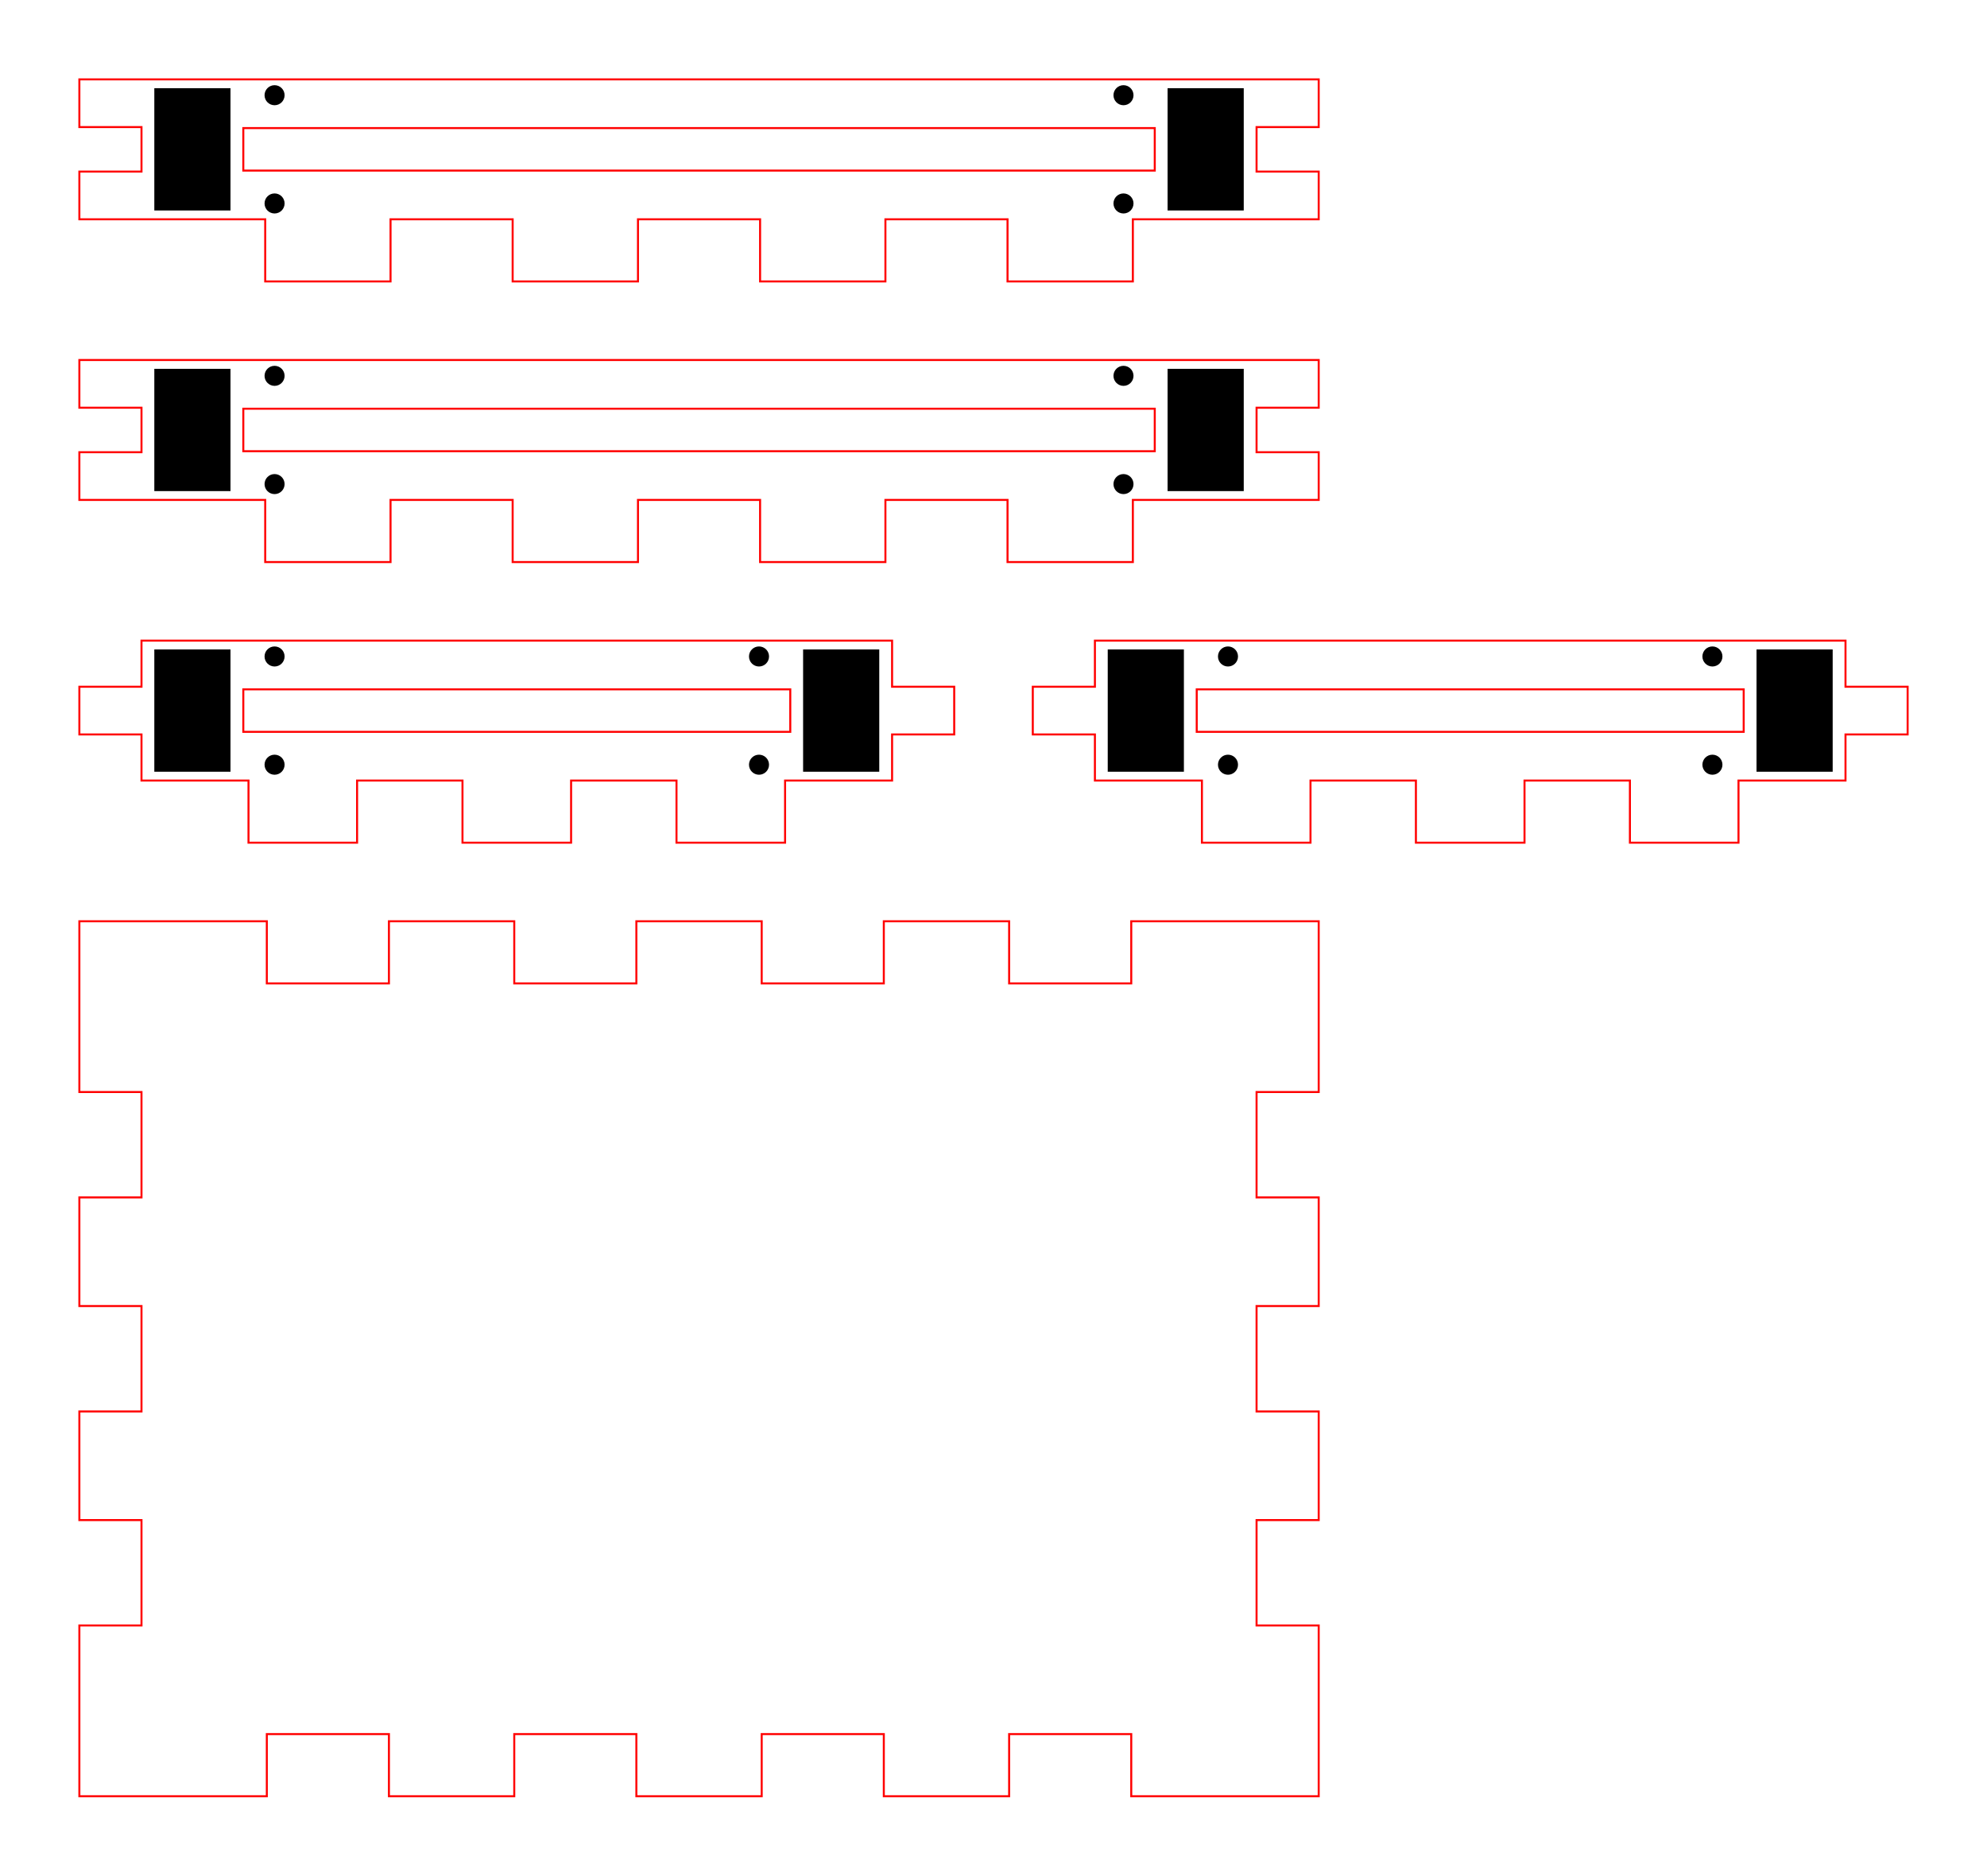
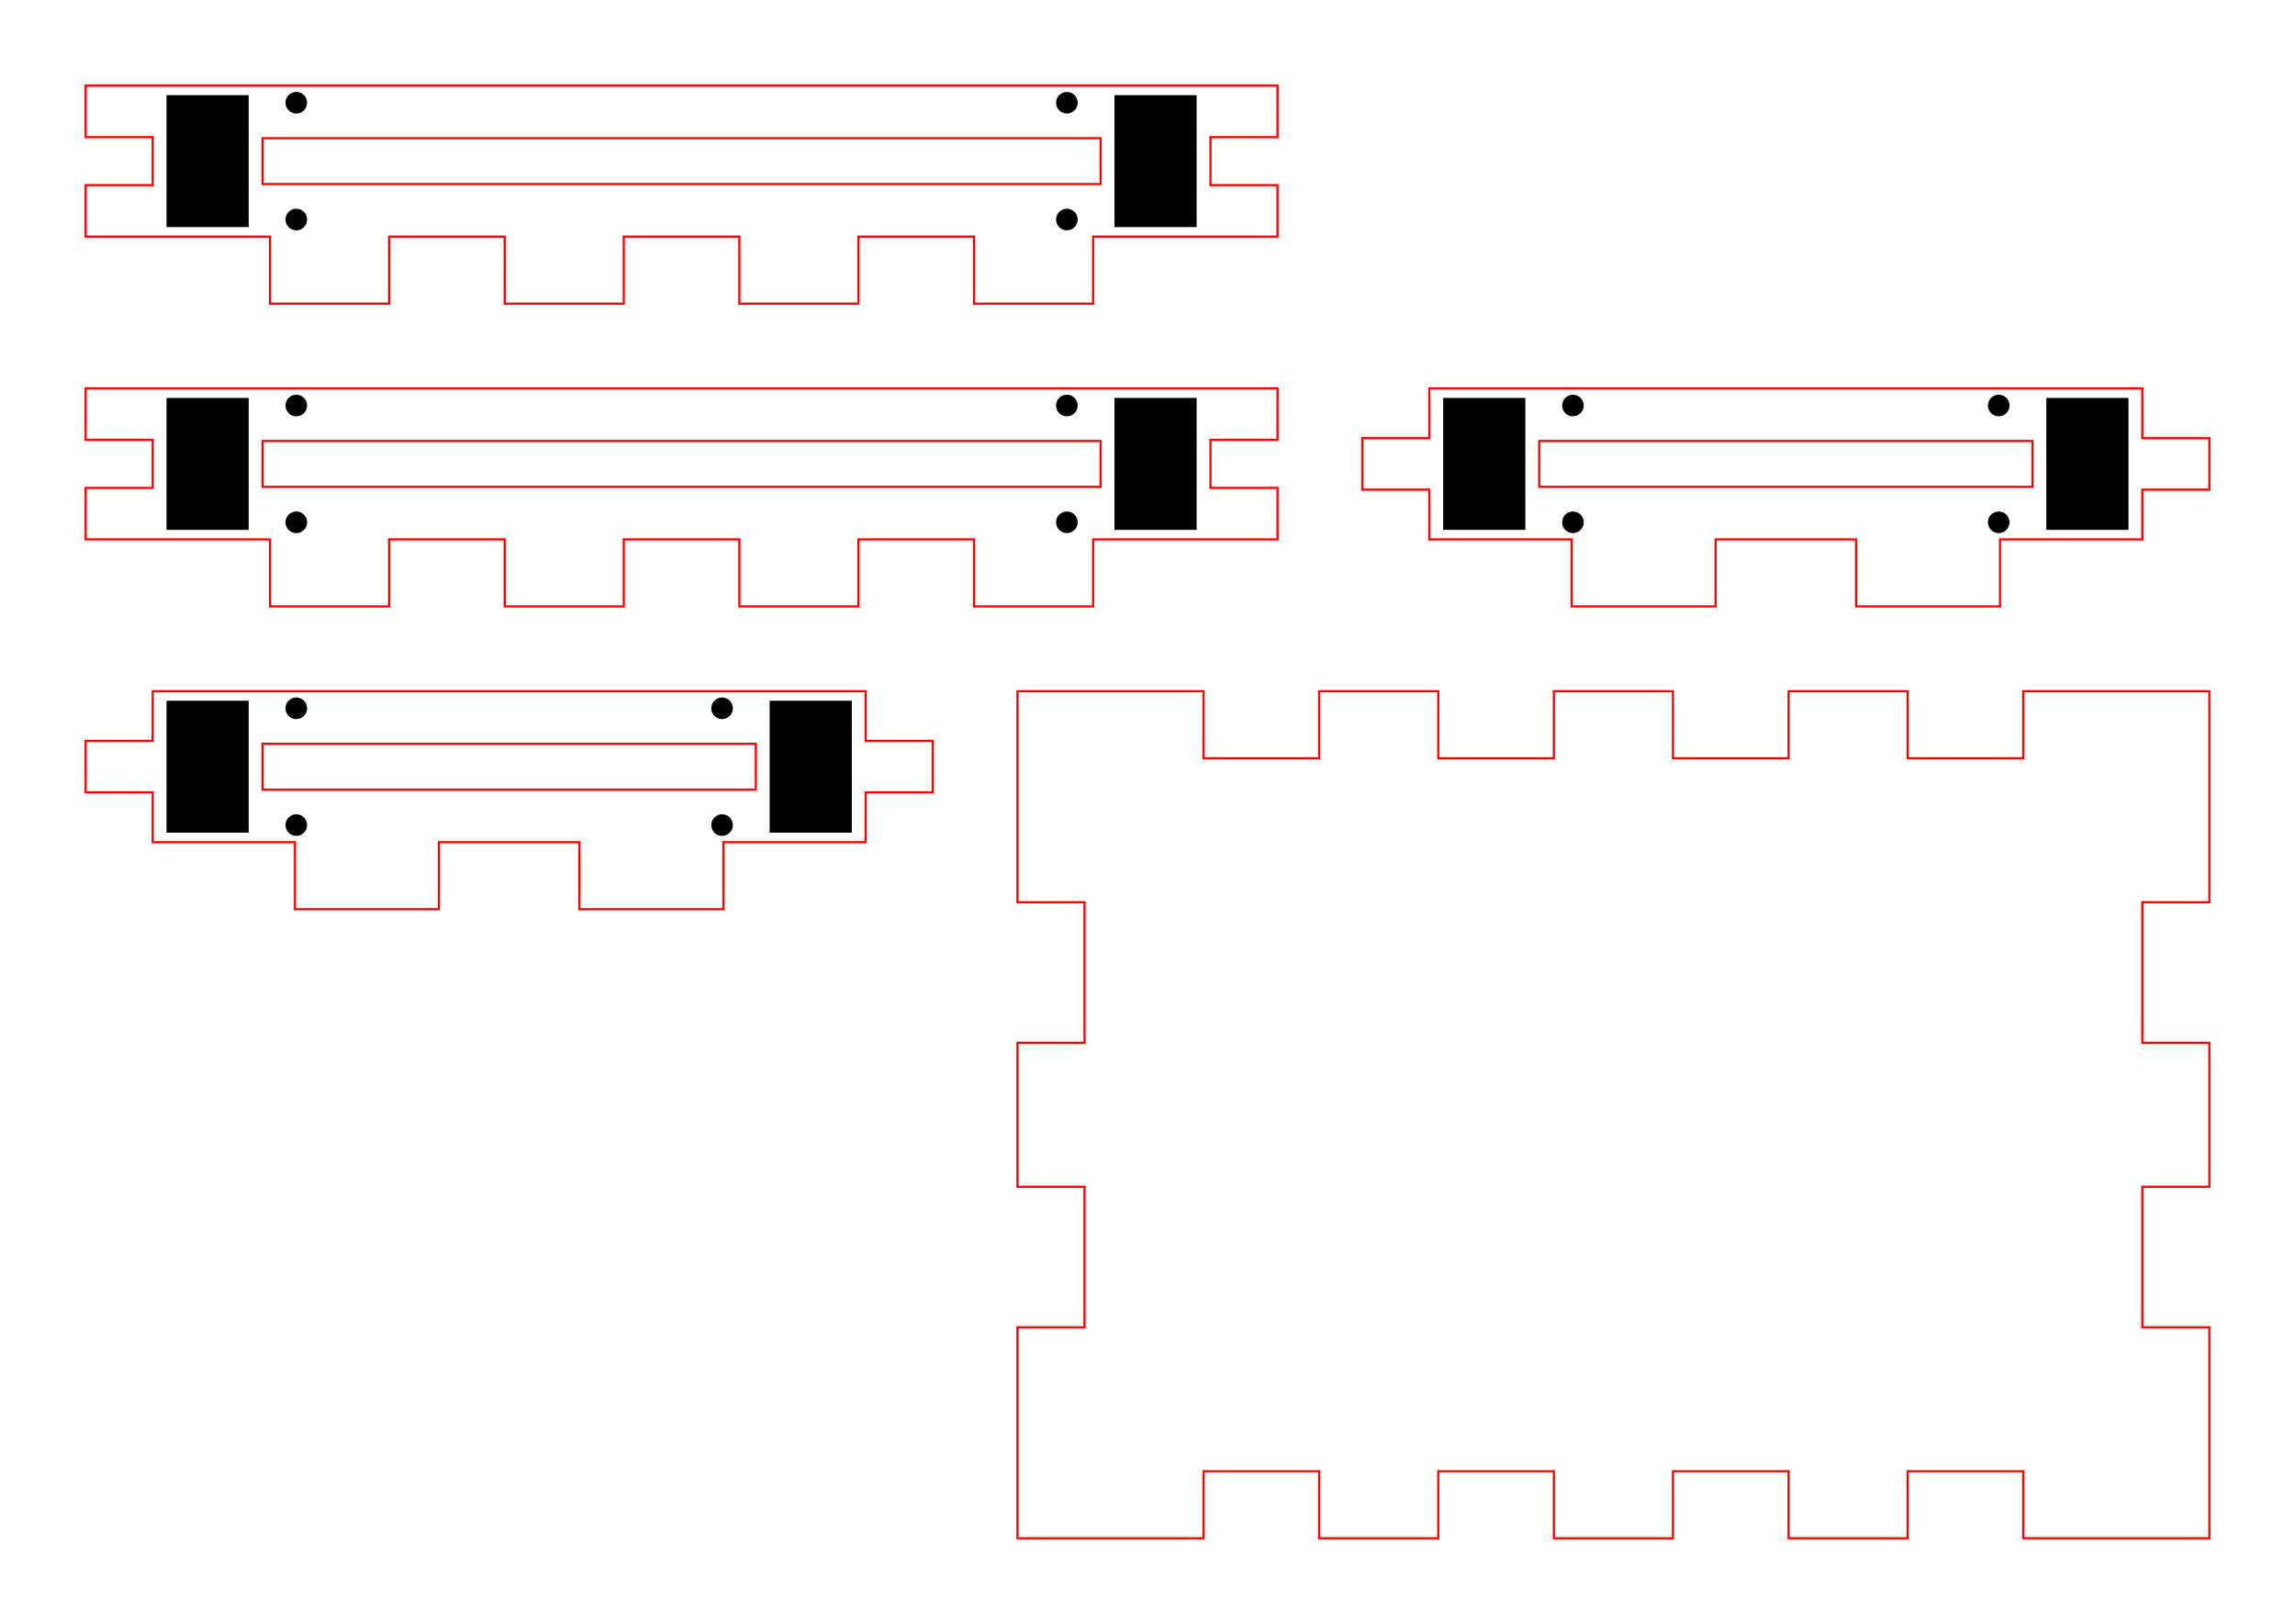
- <svg xmlns="http://www.w3.org/2000/svg" width="99.142mm" height="93.571mm" viewBox="0 0 99.142 93.571">
+ <svg xmlns="http://www.w3.org/2000/svg" width="106.12mm" height="75.088mm" viewBox="0 0 106.12 75.088">
  <g id="RASTER" class="layer-raster" fill="#000000" fill-rule="nonzero" stroke="none">
    <g class="piece" data-piece="crate-CRUMBLE-front">
      <path d="M7.7 4.4L11.5 4.4L11.5 10.5L7.7 10.5Z" />
-       <path d="M58.257 4.4L62.057 4.4L62.057 10.5L58.257 10.5Z" />
+       <path d="M51.532 4.4L55.332 4.4L55.332 10.5L51.532 10.5Z" />
      <circle cx="13.7" cy="4.75" r="0.5" />
-       <circle cx="56.057" cy="4.75" r="0.5" />
+       <circle cx="49.332" cy="4.75" r="0.5" />
      <circle cx="13.7" cy="10.15" r="0.5" />
-       <circle cx="56.057" cy="10.15" r="0.5" />
+       <circle cx="49.332" cy="10.15" r="0.5" />
    </g>
    <g class="piece" data-piece="crate-CRUMBLE-back">
      <path d="M7.7 18.4L11.5 18.4L11.5 24.5L7.7 24.5Z" />
-       <path d="M58.257 18.4L62.057 18.4L62.057 24.5L58.257 24.5Z" />
+       <path d="M51.532 18.4L55.332 18.4L55.332 24.5L51.532 24.5Z" />
      <circle cx="13.7" cy="18.75" r="0.5" />
-       <circle cx="56.057" cy="18.75" r="0.5" />
+       <circle cx="49.332" cy="18.75" r="0.5" />
      <circle cx="13.7" cy="24.15" r="0.5" />
-       <circle cx="56.057" cy="24.15" r="0.5" />
+       <circle cx="49.332" cy="24.15" r="0.5" />
    </g>
    <g class="piece" data-piece="crate-CRUMBLE-side-1">
-       <path d="M7.7 32.4L11.5 32.4L11.5 38.5L7.7 38.5Z" />
-       <path d="M40.071 32.4L43.871 32.4L43.871 38.5L40.071 38.5Z" />
-       <circle cx="13.7" cy="32.75" r="0.5" />
-       <circle cx="37.871" cy="32.75" r="0.5" />
-       <circle cx="13.7" cy="38.15" r="0.5" />
-       <circle cx="37.871" cy="38.15" r="0.5" />
+       <path d="M66.732 18.4L70.532 18.4L70.532 24.5L66.732 24.5Z" />
+       <path d="M94.62 18.4L98.42 18.4L98.42 24.5L94.62 24.5Z" />
+       <circle cx="72.732" cy="18.75" r="0.5" />
+       <circle cx="92.42" cy="18.75" r="0.5" />
+       <circle cx="72.732" cy="24.15" r="0.5" />
+       <circle cx="92.42" cy="24.15" r="0.5" />
    </g>
    <g class="piece" data-piece="crate-CRUMBLE-side-2">
-       <path d="M55.271 32.4L59.071 32.4L59.071 38.5L55.271 38.5Z" />
-       <path d="M87.642 32.4L91.442 32.4L91.442 38.5L87.642 38.5Z" />
-       <circle cx="61.271" cy="32.75" r="0.5" />
-       <circle cx="85.442" cy="32.75" r="0.5" />
-       <circle cx="61.271" cy="38.15" r="0.5" />
-       <circle cx="85.442" cy="38.15" r="0.5" />
+       <path d="M7.7 32.4L11.5 32.4L11.5 38.5L7.7 38.5Z" />
+       <path d="M35.588 32.4L39.388 32.4L39.388 38.5L35.588 38.5Z" />
+       <circle cx="13.7" cy="32.75" r="0.5" />
+       <circle cx="33.388" cy="32.75" r="0.5" />
+       <circle cx="13.7" cy="38.15" r="0.5" />
+       <circle cx="33.388" cy="38.15" r="0.5" />
    </g>
  </g>
  <g id="CUT" class="layer-cut" fill="none" stroke="#ff0000" stroke-width="0.1">
    <g class="piece" data-piece="crate-CRUMBLE-front">
-       <path d="M7.1 3.96L62.657 3.96L65.797 3.96L65.797 6.34L62.697 6.34L62.697 8.56L65.797 8.56L65.797 10.94L62.657 10.94L56.524 10.94L56.524 14.04L50.271 14.04L50.271 10.94L44.178 10.94L44.178 14.04L37.925 14.04L37.925 10.94L31.832 10.94L31.832 14.04L25.579 14.04L25.579 10.94L19.486 10.94L19.486 14.04L13.233 14.04L13.233 10.94L7.1 10.94L3.96 10.94L3.96 8.56L7.06 8.56L7.06 6.34L3.96 6.34L3.96 3.96Z" />
-       <path d="M12.14 6.39L57.617 6.39L57.617 8.51L12.14 8.51Z" />
+       <path d="M7.1 3.96L55.932 3.96L59.072 3.96L59.072 6.34L55.972 6.34L55.972 8.56L59.072 8.56L59.072 10.94L55.932 10.94L50.546 10.94L50.546 14.04L45.04 14.04L45.04 10.94L39.695 10.94L39.695 14.04L34.189 14.04L34.189 10.94L28.843 10.94L28.843 14.04L23.337 14.04L23.337 10.94L17.992 10.94L17.992 14.04L12.486 14.04L12.486 10.94L7.1 10.94L3.96 10.94L3.96 8.56L7.06 8.56L7.06 6.34L3.96 6.34L3.96 3.96Z" />
+       <path d="M12.14 6.39L50.892 6.39L50.892 8.51L12.14 8.51Z" />
    </g>
    <g class="piece" data-piece="crate-CRUMBLE-back">
-       <path d="M7.1 17.96L62.657 17.96L65.797 17.96L65.797 20.34L62.697 20.34L62.697 22.56L65.797 22.56L65.797 24.94L62.657 24.94L56.524 24.94L56.524 28.04L50.271 28.04L50.271 24.94L44.178 24.94L44.178 28.04L37.925 28.04L37.925 24.94L31.832 24.94L31.832 28.04L25.579 28.04L25.579 24.94L19.486 24.94L19.486 28.04L13.233 28.04L13.233 24.94L7.1 24.94L3.96 24.94L3.96 22.56L7.06 22.56L7.06 20.34L3.96 20.34L3.96 17.96Z" />
-       <path d="M12.14 20.39L57.617 20.39L57.617 22.51L12.14 22.51Z" />
+       <path d="M7.1 17.96L55.932 17.96L59.072 17.96L59.072 20.34L55.972 20.34L55.972 22.56L59.072 22.56L59.072 24.94L55.932 24.94L50.546 24.94L50.546 28.04L45.04 28.04L45.04 24.94L39.695 24.94L39.695 28.04L34.189 28.04L34.189 24.94L28.843 24.94L28.843 28.04L23.337 28.04L23.337 24.94L17.992 24.94L17.992 28.04L12.486 28.04L12.486 24.94L7.1 24.94L3.96 24.94L3.96 22.56L7.06 22.56L7.06 20.34L3.96 20.34L3.96 17.96Z" />
+       <path d="M12.14 20.39L50.892 20.39L50.892 22.51L12.14 22.51Z" />
    </g>
    <g class="piece" data-piece="crate-CRUMBLE-side-1">
-       <path d="M7.06 31.96L44.511 31.96L44.511 34.26L47.611 34.26L47.611 36.64L44.511 36.64L44.511 38.94L39.172 38.94L39.172 42.04L33.754 42.04L33.754 38.94L28.495 38.94L28.495 42.04L23.076 42.04L23.076 38.94L17.817 38.94L17.817 42.04L12.399 42.04L12.399 38.94L7.06 38.94L7.06 36.64L3.96 36.64L3.96 34.26L7.06 34.26Z" />
-       <path d="M12.14 34.39L39.431 34.39L39.431 36.51L12.14 36.51Z" />
+       <path d="M66.092 17.96L99.06 17.96L99.06 20.26L102.16 20.26L102.16 22.64L99.06 22.64L99.06 24.94L92.482 24.94L92.482 28.04L85.825 28.04L85.825 24.94L79.327 24.94L79.327 28.04L72.67 28.04L72.67 24.94L66.092 24.94L66.092 22.64L62.992 22.64L62.992 20.26L66.092 20.26Z" />
+       <path d="M71.172 20.39L93.98 20.39L93.98 22.51L71.172 22.51Z" />
    </g>
    <g class="piece" data-piece="crate-CRUMBLE-side-2">
-       <path d="M54.631 31.96L92.082 31.96L92.082 34.26L95.182 34.26L95.182 36.64L92.082 36.64L92.082 38.94L86.743 38.94L86.743 42.04L81.325 42.04L81.325 38.94L76.066 38.94L76.066 42.04L70.647 42.04L70.647 38.94L65.388 38.94L65.388 42.04L59.97 42.04L59.97 38.94L54.631 38.94L54.631 36.64L51.531 36.64L51.531 34.26L54.631 34.26Z" />
-       <path d="M59.711 34.39L87.002 34.39L87.002 36.51L59.711 36.51Z" />
+       <path d="M7.06 31.96L40.028 31.96L40.028 34.26L43.128 34.26L43.128 36.64L40.028 36.64L40.028 38.94L33.45 38.94L33.45 42.04L26.793 42.04L26.793 38.94L20.295 38.94L20.295 42.04L13.638 42.04L13.638 38.94L7.06 38.94L7.06 36.64L3.96 36.64L3.96 34.26L7.06 34.26Z" />
+       <path d="M12.14 34.39L34.948 34.39L34.948 36.51L12.14 36.51Z" />
    </g>
    <g class="piece" data-piece="crate-CRUMBLE-base">
-       <path d="M3.96 45.96L7.1 45.96L13.313 45.96L13.313 49.06L19.406 49.06L19.406 45.96L25.659 45.96L25.659 49.06L31.752 49.06L31.752 45.96L38.005 45.96L38.005 49.06L44.098 49.06L44.098 45.96L50.351 45.96L50.351 49.06L56.444 49.06L56.444 45.96L62.657 45.96L65.797 45.96L65.797 49.1L65.797 54.479L62.697 54.479L62.697 59.737L65.797 59.737L65.797 65.156L62.697 65.156L62.697 70.415L65.797 70.415L65.797 75.834L62.697 75.834L62.697 81.092L65.797 81.092L65.797 86.471L65.797 89.611L62.657 89.611L56.444 89.611L56.444 86.511L50.351 86.511L50.351 89.611L44.098 89.611L44.098 86.511L38.005 86.511L38.005 89.611L31.752 89.611L31.752 86.511L25.659 86.511L25.659 89.611L19.406 89.611L19.406 86.511L13.313 86.511L13.313 89.611L7.1 89.611L3.96 89.611L3.96 86.471L3.96 81.092L7.06 81.092L7.06 75.834L3.96 75.834L3.96 70.415L7.06 70.415L7.06 65.156L3.96 65.156L3.96 59.737L7.06 59.737L7.06 54.479L3.96 54.479L3.96 49.1Z" />
+       <path d="M47.048 31.96L50.188 31.96L55.654 31.96L55.654 35.06L61 35.06L61 31.96L66.505 31.96L66.505 35.06L71.851 35.06L71.851 31.96L77.357 31.96L77.357 35.06L82.703 35.06L82.703 31.96L88.208 31.96L88.208 35.06L93.554 35.06L93.554 31.96L99.02 31.96L102.16 31.96L102.16 35.1L102.16 41.718L99.06 41.718L99.06 48.215L102.16 48.215L102.16 54.873L99.06 54.873L99.06 61.37L102.16 61.37L102.16 67.988L102.16 71.128L99.02 71.128L93.554 71.128L93.554 68.028L88.208 68.028L88.208 71.128L82.703 71.128L82.703 68.028L77.357 68.028L77.357 71.128L71.851 71.128L71.851 68.028L66.505 68.028L66.505 71.128L61 71.128L61 68.028L55.654 68.028L55.654 71.128L50.188 71.128L47.048 71.128L47.048 67.988L47.048 61.37L50.148 61.37L50.148 54.873L47.048 54.873L47.048 48.215L50.148 48.215L50.148 41.718L47.048 41.718L47.048 35.1Z" />
    </g>
  </g>
</svg>
